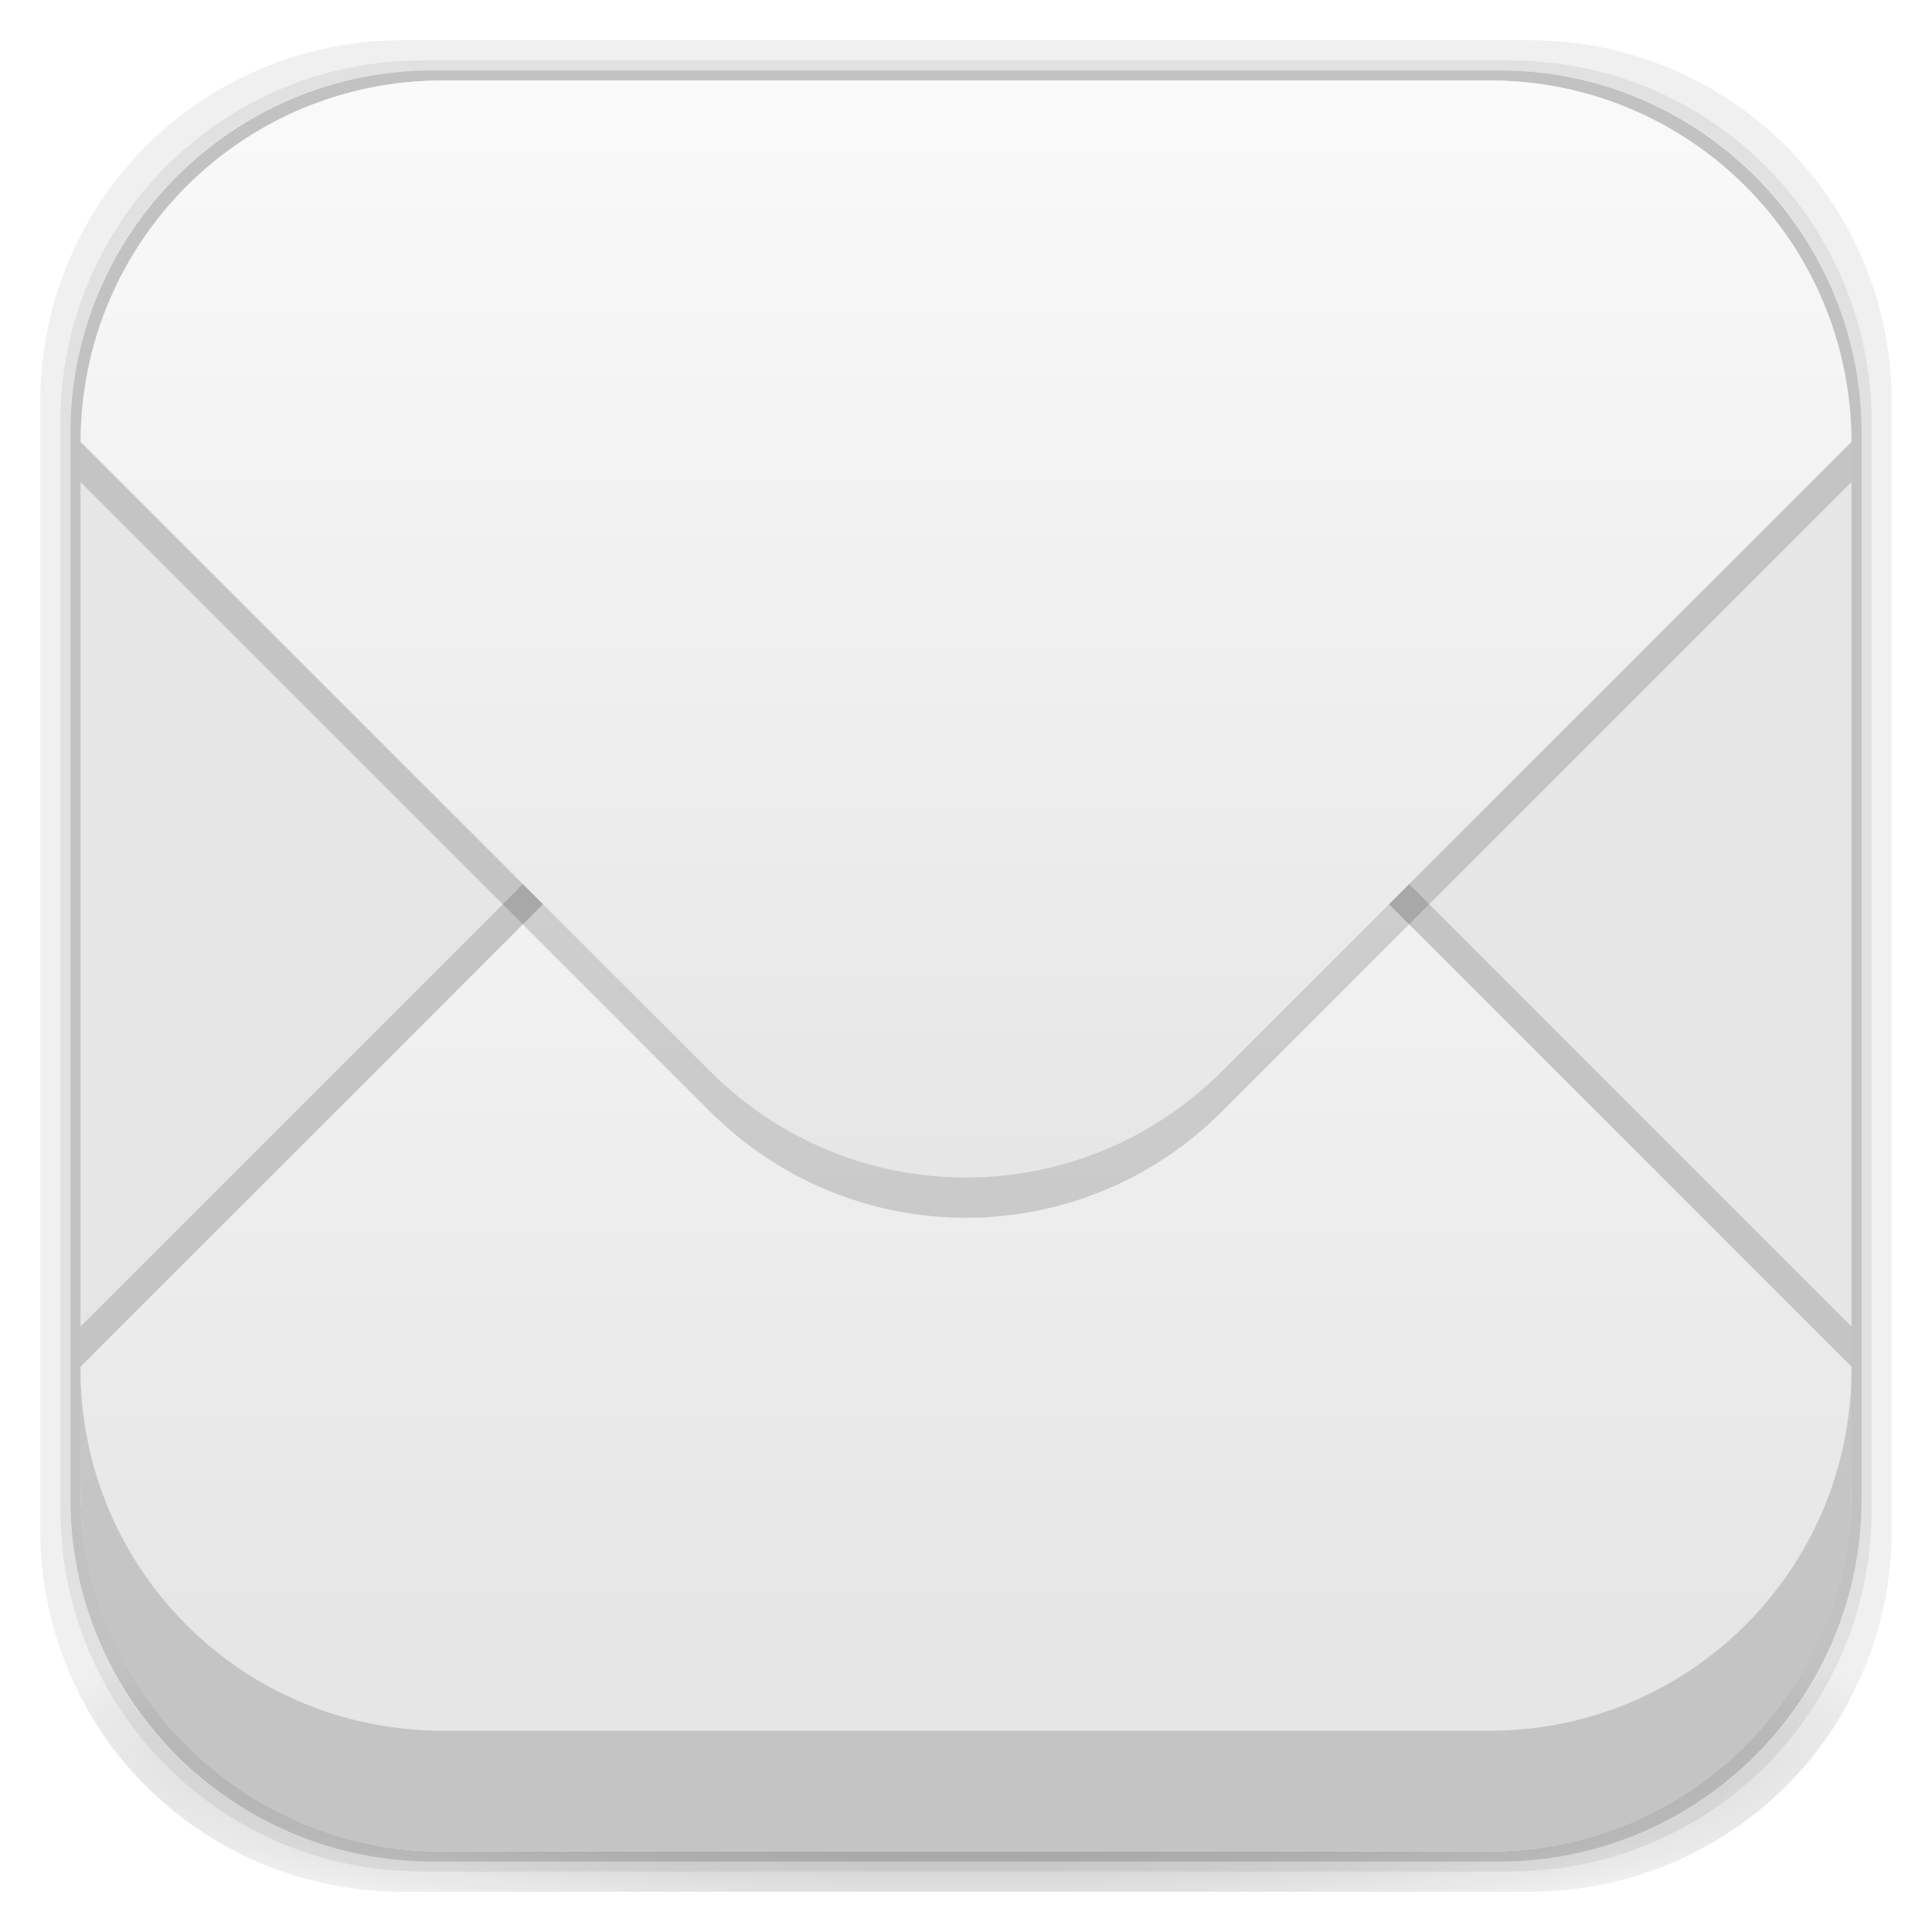
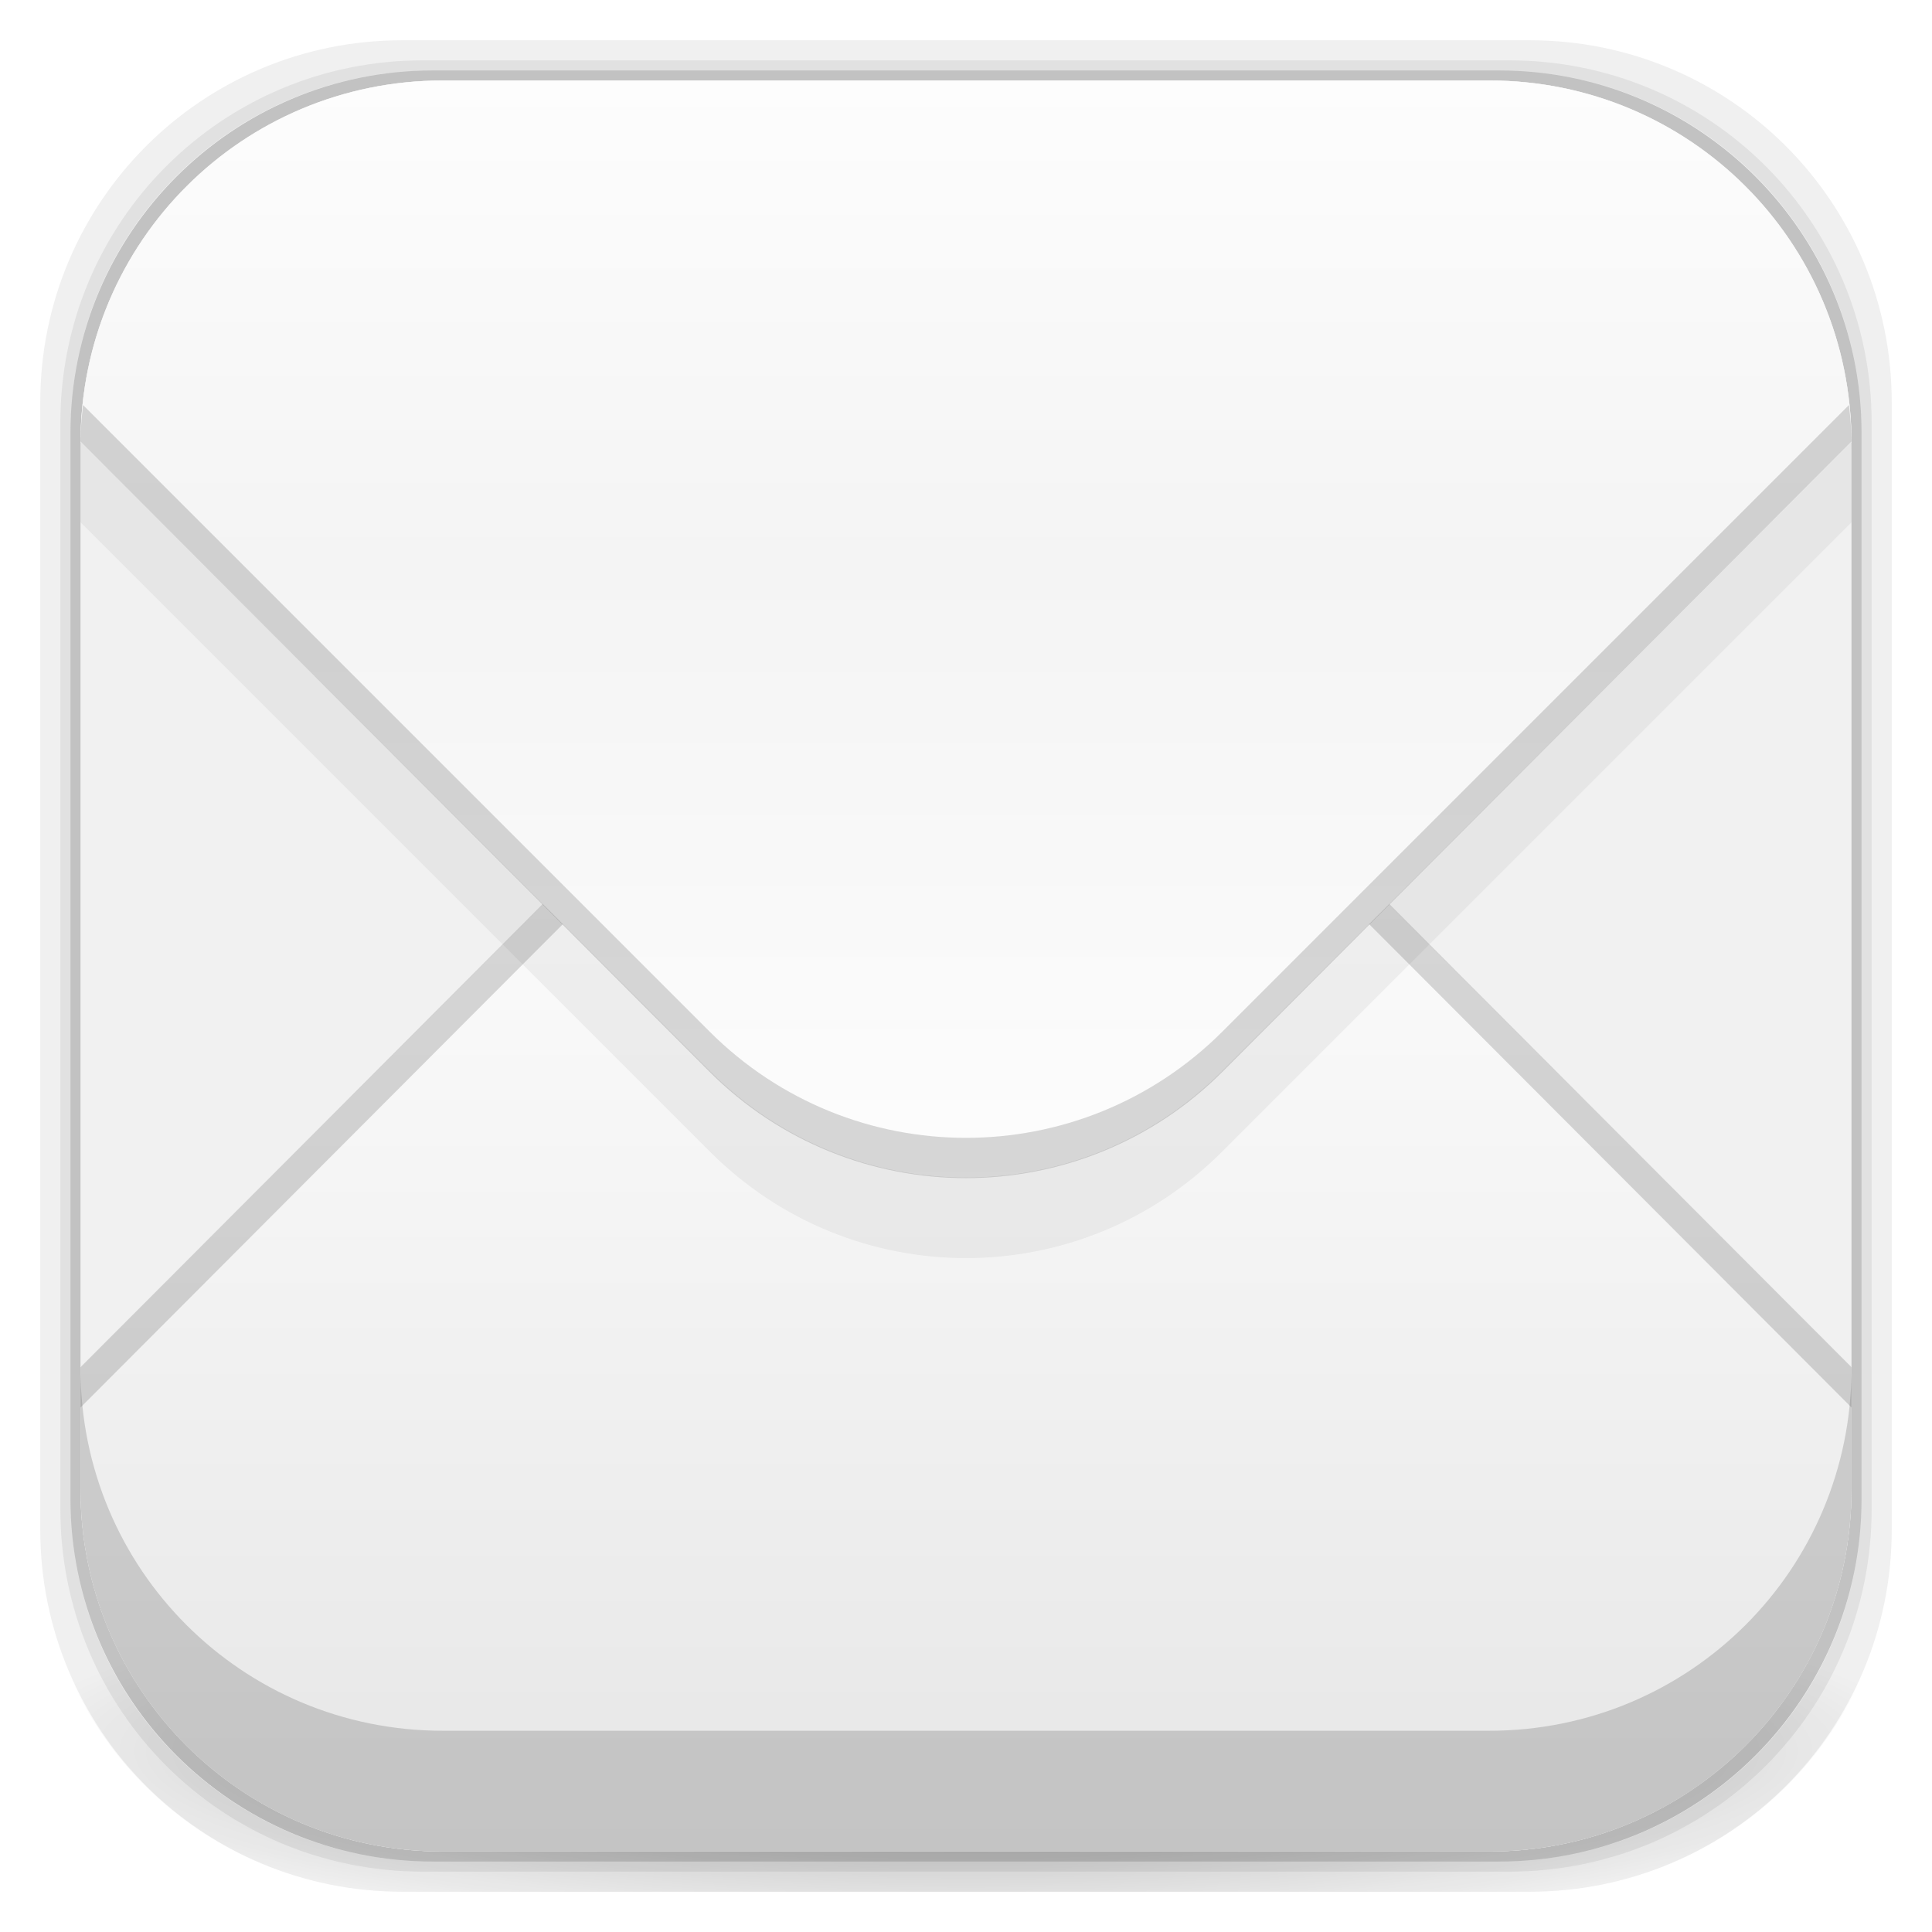
<svg xmlns="http://www.w3.org/2000/svg" xmlns:xlink="http://www.w3.org/1999/xlink" width="48" height="48" id="svg4230" version="1.1">
  <defs id="defs4232">
    <linearGradient id="linearGradient4347">
-       <stop style="stop-color:#ffffff;stop-opacity:1;" offset="0" id="stop4349" />
-       <stop style="stop-color:#ffffff;stop-opacity:0;" offset="1" id="stop4351" />
+       <stop style="stop-color:#fdfdfd;stop-opacity:1;" offset="0" id="stop4349" />
+       <stop style="stop-color:#e6e6e6;stop-opacity:1;" offset="1" id="stop4351" />
    </linearGradient>
    <linearGradient id="linearGradient4337">
-       <stop style="stop-color:#ffffff;stop-opacity:1;" offset="0" id="stop4339" />
-       <stop style="stop-color:#ffffff;stop-opacity:0;" offset="1" id="stop4341" />
+       <stop style="stop-color:#fdfdfd;stop-opacity:1;" offset="0" id="stop4339" />
+       <stop id="stop3862" offset="0.429" style="stop-color:#f4f4f4;stop-opacity:1;" />
+       <stop style="stop-color:#fdfdfd;stop-opacity:1;" offset="1" id="stop4341" />
    </linearGradient>
    <linearGradient id="linearGradient3926">
      <stop id="stop3928" offset="0" style="stop-color:#000000;stop-opacity:1;" />
      <stop id="stop3930" offset="1" style="stop-color:#000000;stop-opacity:0;" />
    </linearGradient>
    <linearGradient id="linearGradient3914">
      <stop style="stop-color:#ffffff;stop-opacity:1;" offset="0" id="stop3916" />
      <stop style="stop-color:#ffffff;stop-opacity:0;" offset="1" id="stop3918" />
    </linearGradient>
    <linearGradient id="linearGradient4524">
      <stop style="stop-color:#e2e8e8;stop-opacity:1;" offset="0" id="stop4526" />
      <stop style="stop-color:#ebeeee;stop-opacity:1;" offset="1" id="stop4528" />
    </linearGradient>
    <linearGradient id="linearGradient4512">
      <stop style="stop-color:#d9d2d1;stop-opacity:1;" offset="0" id="stop4514" />
      <stop style="stop-color:#fefcfc;stop-opacity:1;" offset="1" id="stop4516" />
    </linearGradient>
    <linearGradient id="linearGradient4243">
      <stop style="stop-color:#000000;stop-opacity:1;" offset="0" id="stop4245" />
      <stop style="stop-color:#000000;stop-opacity:0;" offset="1" id="stop4247" />
    </linearGradient>
    <linearGradient id="linearGradient4216">
      <stop style="stop-color:#a0c4e6;stop-opacity:1;" offset="0" id="stop4218" />
      <stop style="stop-color:#d0e2f1;stop-opacity:1;" offset="1" id="stop4220" />
    </linearGradient>
    <linearGradient id="linearGradient4208">
      <stop style="stop-color:#70a3d6;stop-opacity:1;" offset="0" id="stop4210" />
      <stop style="stop-color:#88b6e1;stop-opacity:1;" offset="1" id="stop4212" />
    </linearGradient>
    <linearGradient id="linearGradient4200">
      <stop style="stop-color:#427dbe;stop-opacity:1;" offset="0" id="stop4202" />
      <stop style="stop-color:#739bd1;stop-opacity:1;" offset="1" id="stop4204" />
    </linearGradient>
    <linearGradient id="linearGradient4192">
      <stop style="stop-color:#4970a4;stop-opacity:1;" offset="0" id="stop4194" />
      <stop style="stop-color:#6090c0;stop-opacity:1;" offset="1" id="stop4196" />
    </linearGradient>
    <radialGradient xlink:href="#linearGradient3688-166-749-5-9-1" id="radialGradient4351" gradientUnits="userSpaceOnUse" gradientTransform="matrix(2.320171,0,0,0.4,28.61784,28.6)" cx="4.993" cy="43.5" fx="4.993" fy="43.5" r="2.5" />
    <linearGradient id="linearGradient3688-166-749-5-9-1">
      <stop id="stop2883-0-2-9" style="stop-color:#181818;stop-opacity:1" offset="0" />
      <stop id="stop2885-5-3-8" style="stop-color:#181818;stop-opacity:0" offset="1" />
    </linearGradient>
    <linearGradient id="linearGradient3688-464-309-8-9-4">
      <stop id="stop2889-9-9-1" style="stop-color:#181818;stop-opacity:1" offset="0" />
      <stop id="stop2891-4-2-9" style="stop-color:#181818;stop-opacity:0" offset="1" />
    </linearGradient>
    <linearGradient id="linearGradient3702-501-757-0-4-0">
      <stop id="stop2895-0-2-1" style="stop-color:#181818;stop-opacity:0" offset="0" />
      <stop id="stop2897-2-8-2" style="stop-color:#181818;stop-opacity:1" offset="0.5" />
      <stop id="stop2899-6-1-6" style="stop-color:#181818;stop-opacity:0" offset="1" />
    </linearGradient>
    <linearGradient id="linearGradient3811-3">
      <stop style="stop-color:#000000;stop-opacity:1;" offset="0" id="stop3813-0" />
      <stop style="stop-color:#000000;stop-opacity:0;" offset="1" id="stop3815-0" />
    </linearGradient>
    <clipPath id="clipPath-887332295">
      <g id="g3945" transform="translate(0,-1004.362)">
        <rect id="rect3947" fill="#1890d0" width="46" height="46" x="1" y="1005.36" rx="4" />
      </g>
    </clipPath>
    <clipPath id="clipPath-867792831">
      <g id="g3940" transform="translate(0,-1004.362)">
        <rect id="rect3942" fill="#1890d0" width="46" height="46" x="1" y="1005.36" rx="4" />
      </g>
    </clipPath>
    <linearGradient gradientTransform="translate(-47.99779,0.00221467)" gradientUnits="userSpaceOnUse" x2="47" x1="1" id="linearGradient3764">
      <stop id="stop3935" stop-opacity="1" stop-color="#e4e4e4" />
      <stop id="stop3937" stop-opacity="1" stop-color="#eee" offset="1" />
    </linearGradient>
    <radialGradient xlink:href="#linearGradient4243" id="radialGradient4274" gradientUnits="userSpaceOnUse" gradientTransform="matrix(1.043478,0,0,0.1956518,-1.04348,35.18481)" cx="24" cy="42.5" fx="24" fy="42.5" r="23" />
    <linearGradient xlink:href="#linearGradient4512" id="linearGradient4554" gradientUnits="userSpaceOnUse" x1="12.5" y1="28" x2="12.5" y2="17" />
    <linearGradient xlink:href="#linearGradient4524-8" id="linearGradient4530-8" x1="24" y1="46" x2="24" y2="2" gradientUnits="userSpaceOnUse" />
    <linearGradient id="linearGradient4524-8">
      <stop style="stop-color:#dfe1e1;stop-opacity:1;" offset="0" id="stop4526-5" />
      <stop style="stop-color:#dfe1e1;stop-opacity:1;" offset="1" id="stop4528-5" />
    </linearGradient>
    <linearGradient gradientTransform="translate(0,1004.362)" y2="2" x2="24" y1="46" x1="24" gradientUnits="userSpaceOnUse" id="linearGradient3894" xlink:href="#linearGradient4524-8" />
    <linearGradient xlink:href="#linearGradient3914" id="linearGradient3920" x1="24" y1="24" x2="24" y2="46" gradientUnits="userSpaceOnUse" gradientTransform="translate(0,1004.362)" />
    <linearGradient xlink:href="#linearGradient3926" id="linearGradient3924" gradientUnits="userSpaceOnUse" x1="24" y1="24" x2="24" y2="46" gradientTransform="matrix(1,0,0,-1,0,1052.362)" />
    <linearGradient xlink:href="#linearGradient3926-8" id="linearGradient3924-2" gradientUnits="userSpaceOnUse" x1="24" y1="24" x2="24" y2="46" gradientTransform="matrix(1,0,0,-1,0,1052.362)" />
    <linearGradient id="linearGradient3926-8">
      <stop id="stop3928-8" offset="0" style="stop-color:#000000;stop-opacity:1;" />
      <stop id="stop3930-1" offset="1" style="stop-color:#000000;stop-opacity:0;" />
    </linearGradient>
    <linearGradient id="linearGradient3914-0">
      <stop style="stop-color:#ffffff;stop-opacity:1;" offset="0" id="stop3916-8" />
      <stop style="stop-color:#ffffff;stop-opacity:0;" offset="1" id="stop3918-8" />
    </linearGradient>
-     <linearGradient xlink:href="#linearGradient4337" id="linearGradient4343" x1="27.489" y1="-5" x2="27.489" y2="29" gradientUnits="userSpaceOnUse" gradientTransform="translate(4.999999e-8,1004.362)" />
+     <linearGradient xlink:href="#linearGradient4337" id="linearGradient4343" x1="24" y1="2" x2="24" y2="30" gradientUnits="userSpaceOnUse" gradientTransform="translate(4.999999e-8,1004.362)" />
    <linearGradient xlink:href="#linearGradient4347" id="linearGradient4353" x1="26.517" y1="2.568" x2="26.517" y2="40.487" gradientUnits="userSpaceOnUse" />
+     <linearGradient xlink:href="#linearGradient4347" id="linearGradient4044" gradientUnits="userSpaceOnUse" x1="25" y1="20" x2="25" y2="46" />
  </defs>
  <g id="layer3" style="display:inline">
    <path style="opacity:0.06;fill:#000000;fill-opacity:1;stroke:none" d="M 10,1 C 5.014,1 1,5.014 1,10 l 0,28 c 0,4.986 4.014,9 9,9 l 28,0 c 4.986,0 9,-4.014 9,-9 L 47,10 C 47,5.014 42.986,1 38,1 L 10,1 z m 0.5,0.5 27,0 c 4.986,0 9,4.014 9,9 l 0,27 c 0,4.986 -4.014,9 -9,9 l -27,0 c -4.986,0 -9,-4.014 -9,-9 l 0,-27 c 0,-4.986 4.014,-9 9,-9 z" id="rect3829" />
    <path style="opacity:0.12;fill:#000000;fill-opacity:1;stroke:none" d="m 10.5,1.5 c -4.986,0 -9,4.014 -9,9 l 0,27 c 0,4.986 4.014,9 9,9 l 27,0 c 4.986,0 9,-4.014 9,-9 l 0,-27 c 0,-4.986 -4.014,-9 -9,-9 l -27,0 z m 0.25,0.25 26.5,0 c 4.986,0 9,4.014 9,9 l 0,26.5 c 0,4.986 -4.014,9 -9,9 l -26.5,0 c -4.986,0 -9,-4.014 -9,-9 l 0,-26.5 c 0,-4.986 4.014,-9 9,-9 z" id="rect3827" />
    <rect style="opacity:0.24;fill:#000000;fill-opacity:1;stroke:none" id="rect3038-4" width="44.5" height="44.5" x="1.75" y="1.75" ry="9" rx="9" />
  </g>
  <g id="layer6" style="display:inline">
    <path style="opacity:0.3;fill:url(#radialGradient4274);fill-opacity:1;stroke:none" d="M 1.031,39 C 1.519,43.519 5.347,47 10,47 l 28,0 c 4.653,0 8.481,-3.481 8.969,-8 l -45.938,0 z" id="rect4241" />
  </g>
  <g id="layer2" style="display:inline">
-     <rect style="fill:#e6e6e6;fill-opacity:1;stroke:none" id="rect3038" width="44" height="44" x="2" y="2" ry="9" rx="9" />
+     <rect style="fill:#f1f1f1;fill-opacity:1;stroke:none" id="rect3038" width="44" height="44" x="2" y="2" ry="9" rx="9" />
  </g>
  <g id="layer1" transform="translate(0,-1004.362)" style="display:inline;opacity:0.99">
-     <path style="display:inline;opacity:0.15;fill:#000000;fill-opacity:1;stroke:none" d="M 24 14.678 C 21.699 14.678 19.4 15.558 17.637 17.32 L 2 32.957 L 2 36 C 2 40.986 6.014 45 11 45 L 37 45 C 41.986 45 46 40.986 46 36 L 46 32.957 L 30.363 17.32 C 28.6 15.558 26.301 14.678 24 14.678 z " id="path4293" transform="translate(0,1004.362)" />
    <path style="display:inline;fill:#e6e6e6;fill-opacity:1;stroke:none" d="M 24 15.678 C 21.699 15.678 19.4 16.557 17.637 18.32 L 2 33.957 L 2 37 C 2 41.986 6.014 46 11 46 L 37 46 C 41.986 46 46 41.986 46 37 L 46 33.957 L 30.363 18.32 C 28.6 16.557 26.301 15.678 24 15.678 z " id="rect4280" transform="translate(0,1004.362)" />
-     <path id="path4345" d="M 24 15.678 C 21.699 15.678 19.4 16.557 17.637 18.32 L 2 33.957 L 2 37 C 2 41.986 6.014 46 11 46 L 37 46 C 41.986 46 46 41.986 46 37 L 46 33.957 L 30.363 18.32 C 28.6 16.557 26.301 15.678 24 15.678 z " style="display:inline;fill:url(#linearGradient4353);fill-opacity:1;stroke:none" transform="translate(0,1004.362)" />
-     <path style="display:inline;opacity:0.15;fill:#000000;fill-opacity:1;stroke:none" d="M 6.877 3 C 3.978 4.491 2 7.503 2 11 L 2 11.949 C 2 11.958 2.002 11.967 2.002 11.977 L 17.637 27.611 C 21.162 31.137 26.838 31.137 30.363 27.611 L 45.998 11.977 C 45.998 11.962 46 11.948 46 11.934 L 46 11 C 46 7.503 44.022 4.491 41.123 3 L 6.877 3 z " transform="translate(0,1004.362)" id="path3467" />
+     <path id="path4345" d="M 24 15.678 C 21.699 15.678 19.4 16.557 17.637 18.32 L 2 33.957 L 2 37 C 2 41.986 6.014 46 11 46 L 37 46 C 41.986 46 46 41.986 46 37 L 46 33.957 L 30.363 18.32 C 28.6 16.557 26.301 15.678 24 15.678 z " style="display:inline;fill:url(#linearGradient4044);fill-opacity:1;stroke:none" transform="translate(0,1004.362)" />
+     <path style="display:inline;fill:#000000;fill-opacity:1;stroke:none;opacity:0.15" d="M 24 15.688 C 21.699 15.688 19.388 16.55 17.625 18.312 L 2 33.969 L 2 34.969 L 17.625 19.312 C 19.388 17.55 21.699 16.688 24 16.688 C 26.301 16.688 28.612 17.55 30.375 19.312 L 46 34.969 L 46 33.969 L 30.375 18.312 C 28.612 16.55 26.301 15.688 24 15.688 z " transform="translate(0,1004.362)" id="path3908" />
    <path style="display:inline;fill:#e6e6e6;fill-opacity:1;stroke:none" d="M 11 2 C 6.022 2 2.015 6.002 2.002 10.977 L 17.637 26.611 C 21.162 30.137 26.838 30.137 30.363 26.611 L 45.998 10.977 C 45.985 6.002 41.978 2 37 2 L 11 2 z " transform="translate(0,1004.362)" id="rect3452" />
+     <path style="fill:#000000;fill-opacity:1;stroke:none;display:inline;opacity:0.05" d="m 2,1015.362 0.002,1.977 15.635,15.635 c 3.526,3.526 9.201,3.526 12.727,0 l 15.635,-15.635 0.002,-1.977 z" id="path4046" />
    <path id="path4335" d="m 11,1006.362 c -4.978,0 -8.985,4.002 -8.998,8.977 l 15.635,15.635 c 3.526,3.526 9.201,3.526 12.727,0 l 15.635,-15.635 c -0.013,-4.975 -4.02,-8.977 -8.998,-8.977 l -26,0 z" style="display:inline;fill:url(#linearGradient4343);fill-opacity:1;stroke:none" />
+     <path style="display:inline;fill:#000000;fill-opacity:1;stroke:none;opacity:0.15" d="M 2.062 10.062 C 2.031 10.365 2.001 10.658 2 10.969 L 17.625 26.625 C 21.151 30.151 26.849 30.151 30.375 26.625 L 46 10.969 C 45.999 10.658 45.969 10.365 45.938 10.062 L 30.375 25.625 C 26.849 29.151 21.151 29.151 17.625 25.625 L 2.062 10.062 z " transform="translate(0,1004.362)" id="path3884" />
  </g>
  <g id="layer4" style="display:inline">
    <path style="opacity:0.15;fill:#000000;fill-opacity:1;stroke:none" d="m 2,34 0,3 c 0,4.986 4.014,9 9,9 l 26,0 c 4.986,0 9,-4.014 9,-9 l 0,-3 c 0,4.986 -4.014,9 -9,9 L 11,43 C 6.014,43 2,38.986 2,34 Z" id="rect3038-42" />
  </g>
  <g id="layer7" style="display:none">
    <rect rx="9" ry="9" y="2" x="2" height="44" width="44" id="rect4169" style="fill:#abe1ad;fill-opacity:1;stroke:none;display:inline" />
  </g>
</svg>
